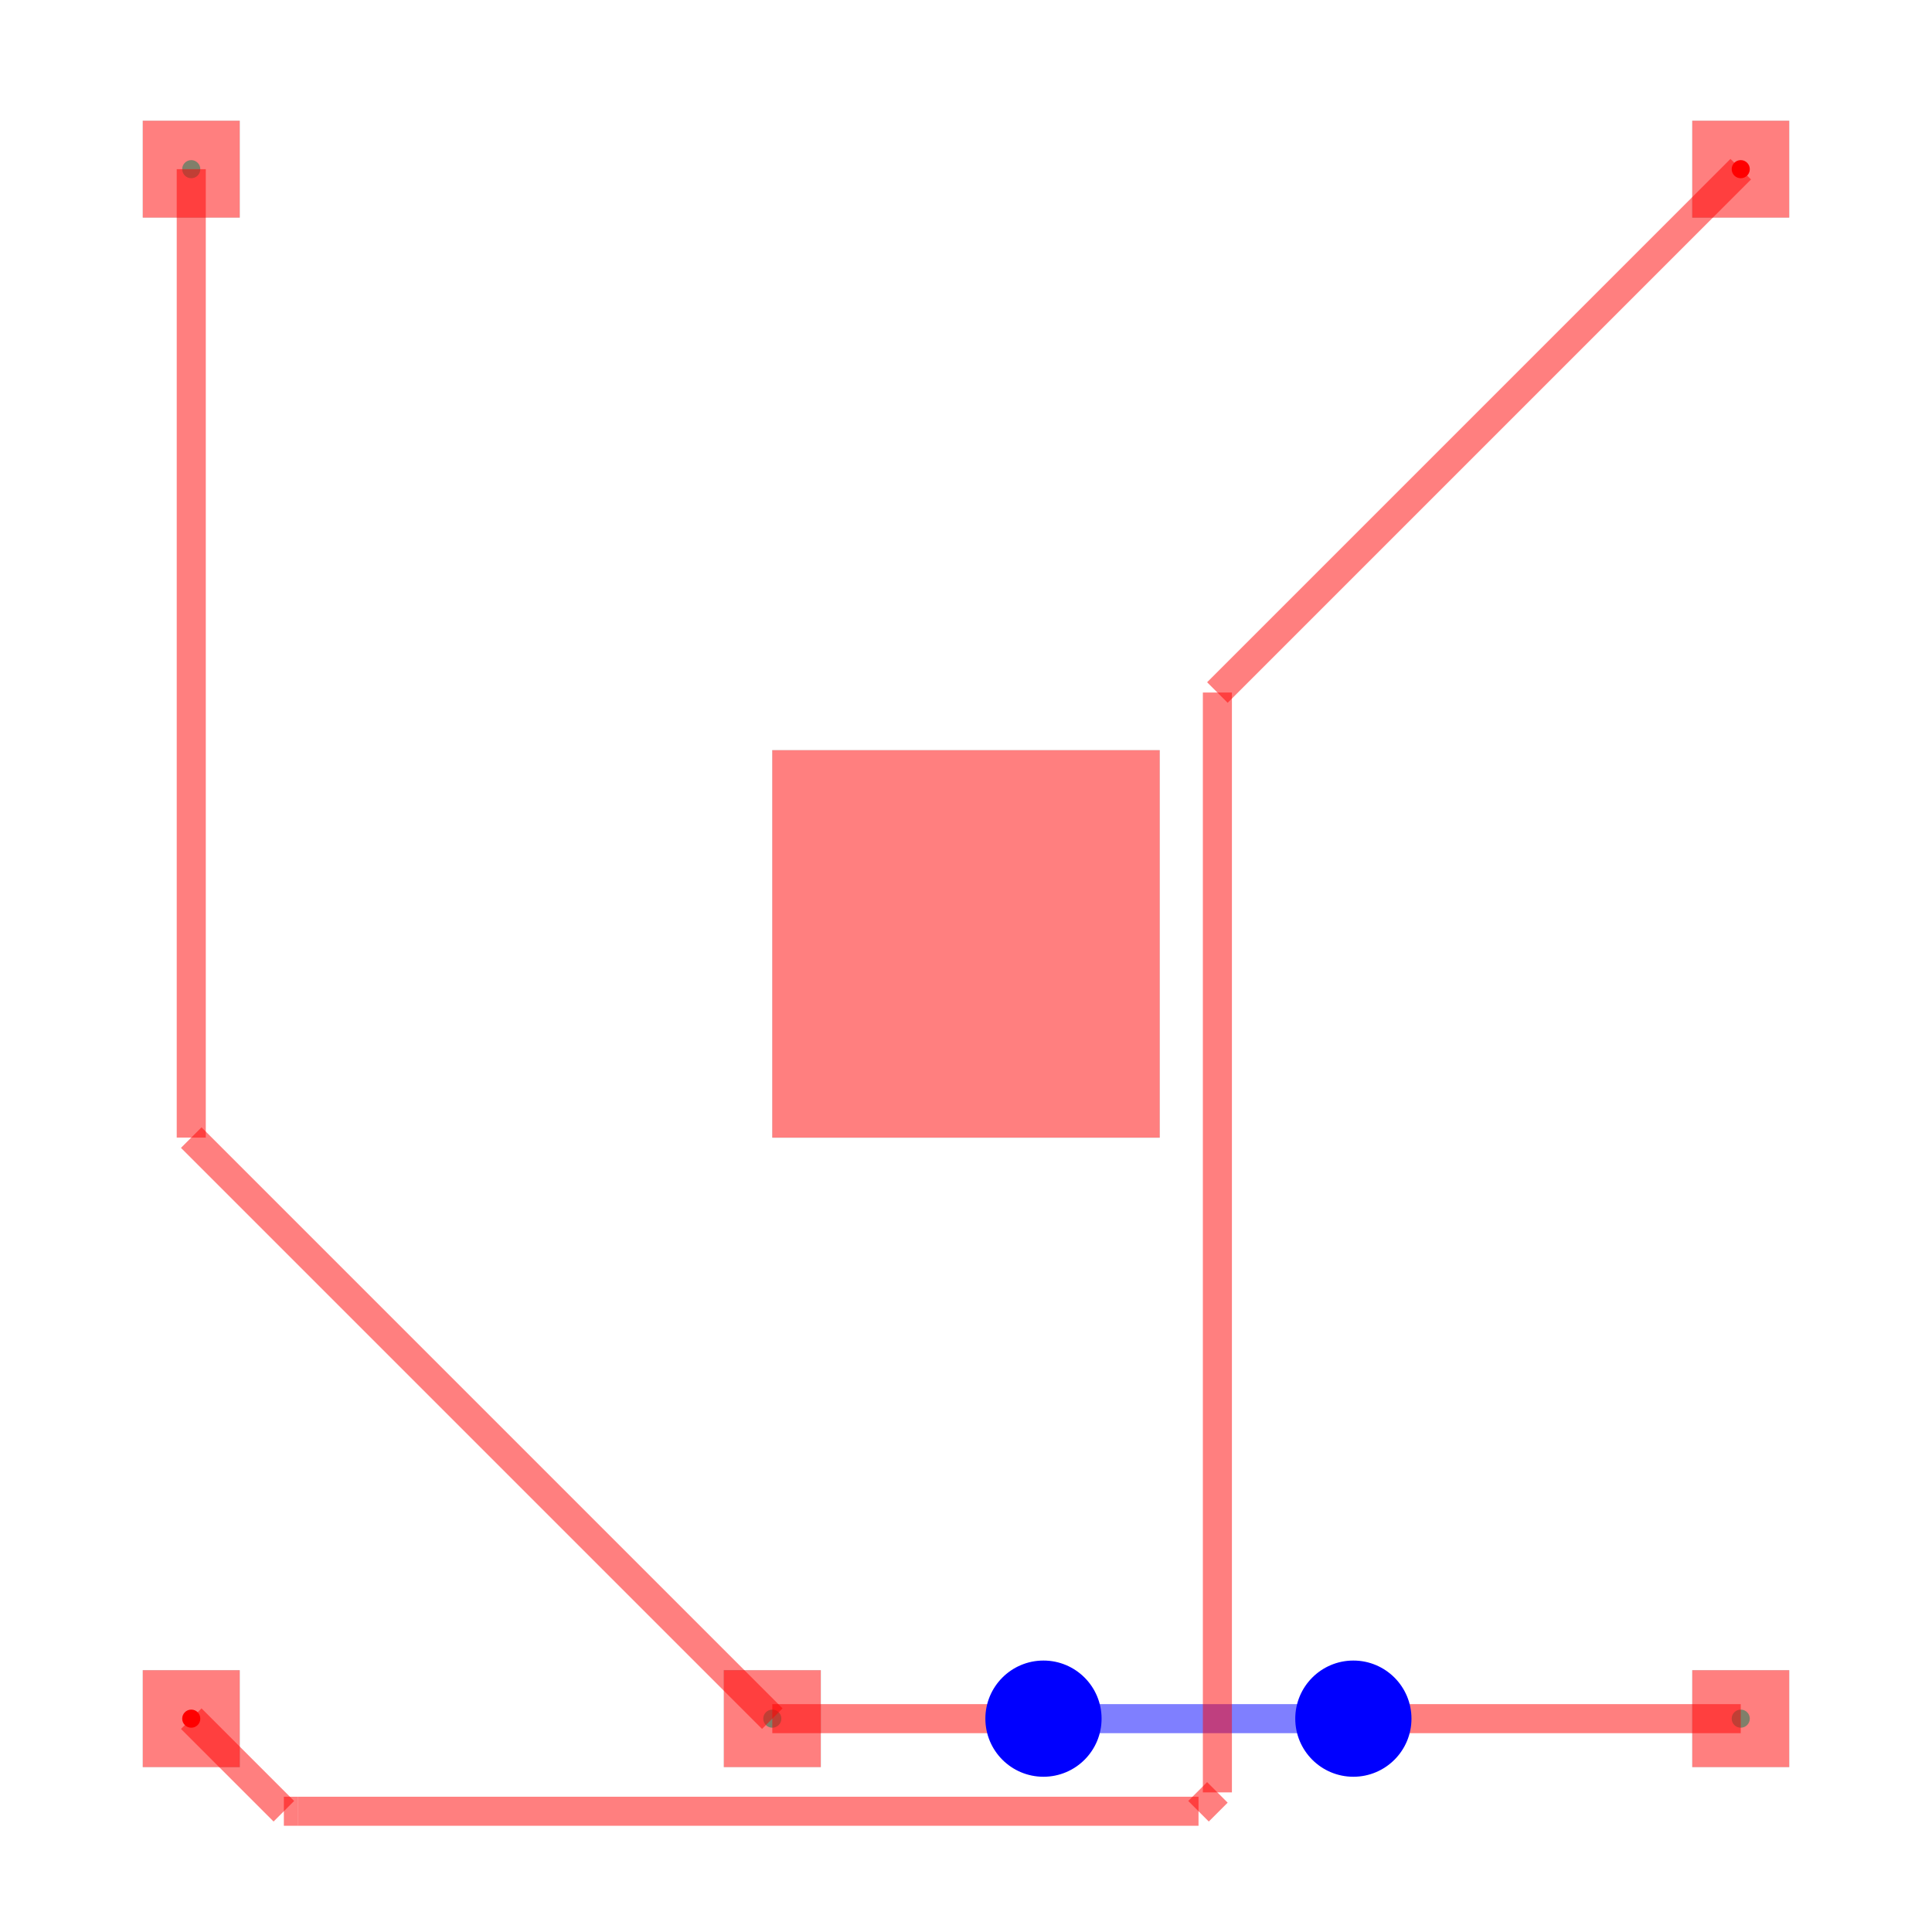
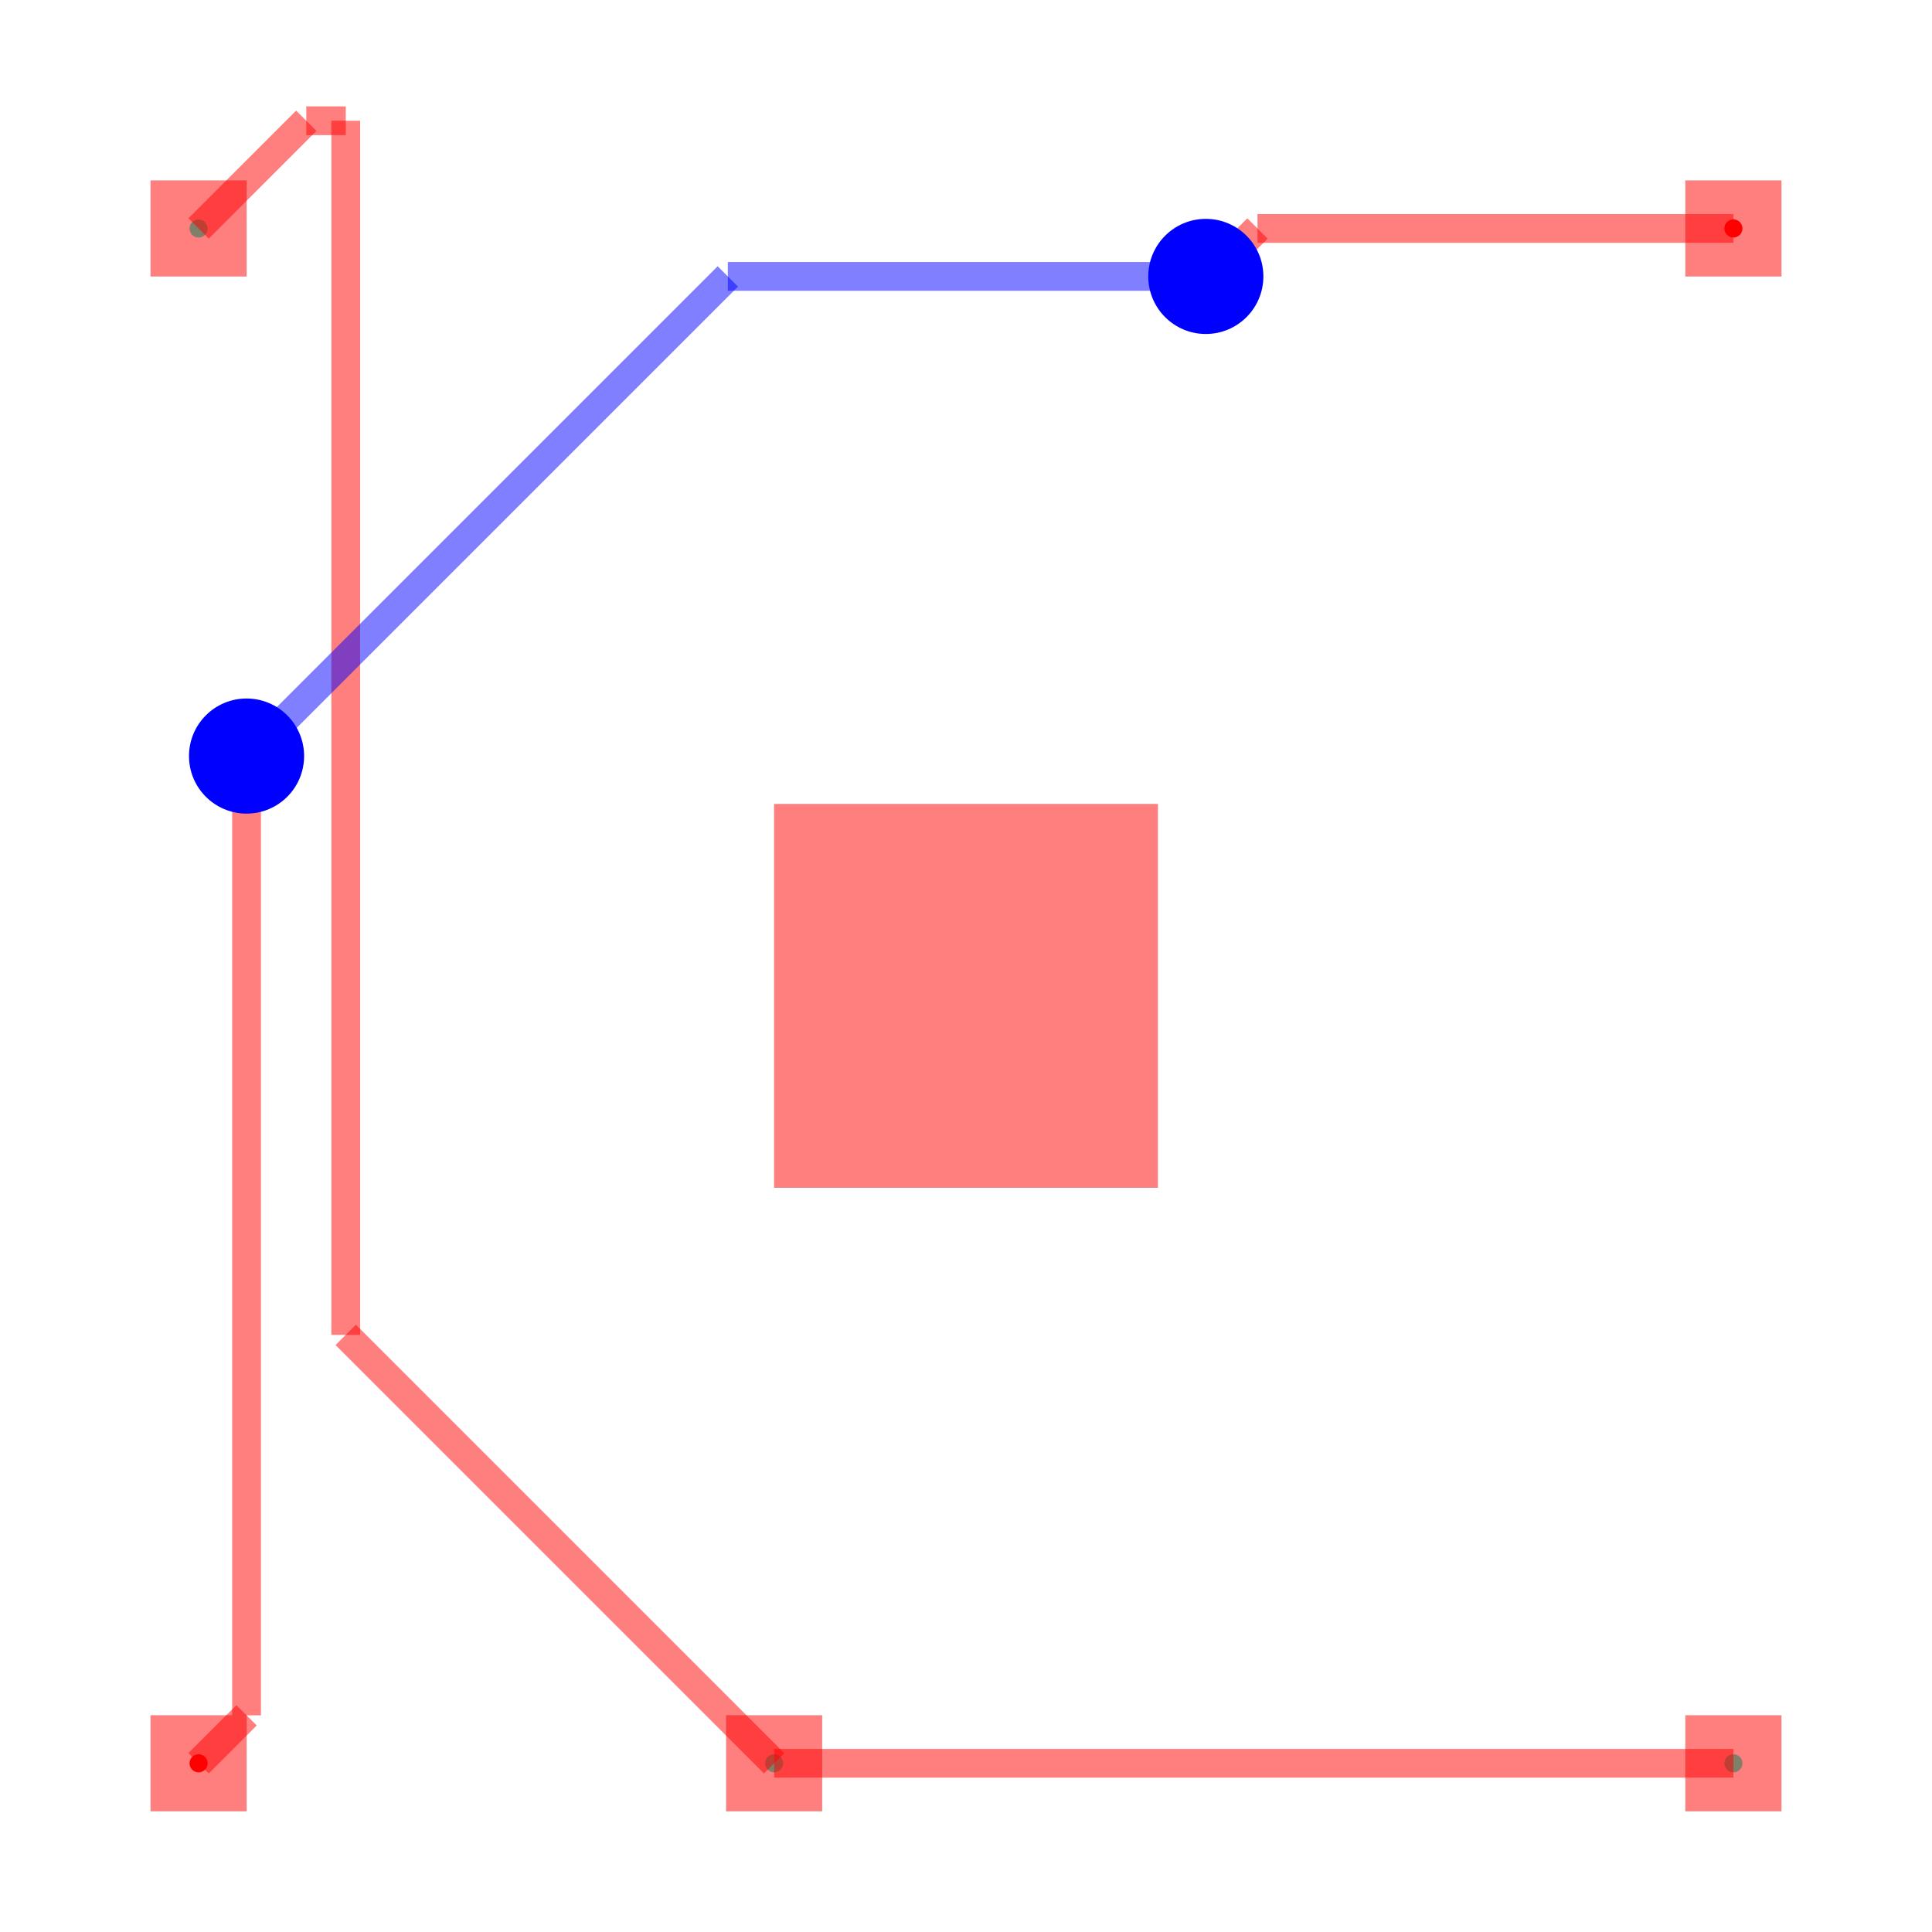
<svg xmlns="http://www.w3.org/2000/svg" width="640" height="640" viewBox="0 0 640 640">
  <g>
-     <circle data-type="point" data-label="connection1 (top)" data-x="1" data-y="1" cx="63.357" cy="569.326" r="3" fill="hsl(0, 100%, 50%)" />
+     <circle data-type="point" data-label="connection1 (top)" data-x="1" data-y="1" cx="65.785" cy="584.112" r="3" fill="hsl(0, 100%, 50%)" />
  </g>
  <g>
-     <circle data-type="point" data-label="connection1 (top)" data-x="9" data-y="9" cx="576.643" cy="56.04" r="3" fill="hsl(0, 100%, 50%)" />
+     <circle data-type="point" data-label="connection1 (top)" data-x="9" data-y="9" cx="574.215" cy="75.681" r="3" fill="hsl(0, 100%, 50%)" />
  </g>
  <g>
-     <circle data-type="point" data-label="connection2 (top)" data-x="1" data-y="9" cx="63.357" cy="56.04" r="3" fill="hsl(170, 100%, 50%)" />
+     <circle data-type="point" data-label="connection2 (top)" data-x="1" data-y="9" cx="65.785" cy="75.681" r="3" fill="hsl(170, 100%, 50%)" />
  </g>
  <g>
-     <circle data-type="point" data-label="connection2 (top)" data-x="4" data-y="1" cx="255.839" cy="569.326" r="3" fill="hsl(170, 100%, 50%)" />
+     <circle data-type="point" data-label="connection2 (top)" data-x="4" data-y="1" cx="256.446" cy="584.112" r="3" fill="hsl(170, 100%, 50%)" />
  </g>
  <g>
-     <circle data-type="point" data-label="connection2 (top)" data-x="9" data-y="1" cx="576.643" cy="569.326" r="3" fill="hsl(170, 100%, 50%)" />
+     <circle data-type="point" data-label="connection2 (top)" data-x="9" data-y="1" cx="574.215" cy="584.112" r="3" fill="hsl(170, 100%, 50%)" />
  </g>
-   <polyline data-points="9,1 7.140918825322017,1" data-type="line" points="576.643,569.326 457.363,569.326" fill="none" stroke="rgba(255,0,0,0.5)" stroke-width="9.624" />
-   <polyline data-points="7.140918825322017,1 7.041324143263407,0.9004053179413901" data-type="line" points="457.363,569.326 450.973,575.716" fill="none" stroke="rgba(255,0,0,0.5)" stroke-width="9.624" />
-   <polyline data-points="7.041324143263407,0.9004053179413901 7.000000000000002,1" data-type="line" points="450.973,575.716 448.321,569.326" fill="none" stroke="rgba(255,0,0,0.5)" stroke-width="9.624" />
-   <polyline data-points="7.000000000000002,1 5.5009129676014314,1" data-type="line" points="448.321,569.326 352.139,569.326" fill="none" stroke="rgba(0,0,255,0.5)" stroke-width="9.624" />
-   <polyline data-points="5.5009129676014314,1 5.5009129676014314,1" data-type="line" points="352.139,569.326 352.139,569.326" fill="none" stroke="rgba(0,0,255,0.5)" stroke-width="9.624" />
-   <polyline data-points="5.5009129676014314,1 5.4,1" data-type="line" points="352.139,569.326 345.664,569.326" fill="none" stroke="rgba(0,0,255,0.5)" stroke-width="9.624" />
-   <polyline data-points="5.4,1 4,1" data-type="line" points="345.664,569.326 255.839,569.326" fill="none" stroke="rgba(255,0,0,0.5)" stroke-width="9.624" />
-   <polyline data-points="4,1 4,1" data-type="line" points="255.839,569.326 255.839,569.326" fill="none" stroke="rgba(255,0,0,0.5)" stroke-width="9.624" />
-   <polyline data-points="1,9 1,4" data-type="line" points="63.357,56.04 63.357,376.844" fill="none" stroke="rgba(255,0,0,0.5)" stroke-width="9.624" />
-   <polyline data-points="1,4 4,1" data-type="line" points="63.357,376.844 255.839,569.326" fill="none" stroke="rgba(255,0,0,0.5)" stroke-width="9.624" />
-   <polyline data-points="9,9 6.2979204443425685,6.2979204443425685" data-type="line" points="576.643,56.04 403.276,229.408" fill="none" stroke="rgba(255,0,0,0.5)" stroke-width="9.624" />
-   <polyline data-points="6.2979204443425685,6.2979204443425685 6.2979204443425685,0.6193376228244007" data-type="line" points="403.276,229.408 403.276,593.75" fill="none" stroke="rgba(255,0,0,0.5)" stroke-width="9.624" />
-   <polyline data-points="6.2979204443425685,0.6193376228244007 6.2005046885536705,0.521921867035503" data-type="line" points="403.276,593.75 397.025,600" fill="none" stroke="rgba(255,0,0,0.5)" stroke-width="9.624" />
-   <polyline data-points="6.2005046885536705,0.521921867035503 1.551441097296069,0.521921867035503" data-type="line" points="397.025,600 98.738,600" fill="none" stroke="rgba(255,0,0,0.5)" stroke-width="9.624" />
-   <polyline data-points="1.551441097296069,0.521921867035503 1.478078132964497,0.521921867035503" data-type="line" points="98.738,600 94.031,600" fill="none" stroke="rgba(255,0,0,0.5)" stroke-width="9.624" />
-   <polyline data-points="1.478078132964497,0.521921867035503 1,1" data-type="line" points="94.031,600 63.357,569.326" fill="none" stroke="rgba(255,0,0,0.5)" stroke-width="9.624" />
-   <rect data-type="rect" data-label="" data-x="5" data-y="5" x="255.839" y="248.522" width="128.321" height="128.321" fill="rgba(255,0,0,0.5)" stroke="black" stroke-width="0.016" />
-   <rect data-type="rect" data-label="" data-x="1" data-y="1" x="47.317" y="553.286" width="32.08" height="32.08" fill="rgba(255,0,0,0.5)" stroke="black" stroke-width="0.016" />
-   <rect data-type="rect" data-label="" data-x="9" data-y="9" x="560.603" y="40" width="32.08" height="32.08" fill="rgba(255,0,0,0.5)" stroke="black" stroke-width="0.016" />
-   <rect data-type="rect" data-label="" data-x="1" data-y="9" x="47.317" y="40" width="32.08" height="32.08" fill="rgba(255,0,0,0.5)" stroke="black" stroke-width="0.016" />
-   <rect data-type="rect" data-label="" data-x="9" data-y="1" x="560.603" y="553.286" width="32.08" height="32.08" fill="rgba(255,0,0,0.5)" stroke="black" stroke-width="0.016" />
-   <rect data-type="rect" data-label="" data-x="4" data-y="1" x="239.799" y="553.286" width="32.08" height="32.08" fill="rgba(255,0,0,0.5)" stroke="black" stroke-width="0.016" />
-   <circle data-type="circle" data-label="" data-x="7.000000000000002" data-y="1" cx="448.321" cy="569.326" r="19.248" fill="blue" stroke="none" stroke-width="0.016" />
-   <circle data-type="circle" data-label="" data-x="5.4" data-y="1" cx="345.664" cy="569.326" r="19.248" fill="blue" stroke="none" stroke-width="0.016" />
+   <polyline data-points="9,1 4,1" data-type="line" points="574.215,584.112 256.446,584.112" fill="none" stroke="rgba(255,0,0,0.5)" stroke-width="9.533" />
+   <polyline data-points="4,1 4,1" data-type="line" points="256.446,584.112 256.446,584.112" fill="none" stroke="rgba(255,0,0,0.5)" stroke-width="9.533" />
+   <polyline data-points="4,1 1.7670402124829834,3.2329597875170166" data-type="line" points="256.446,584.112 114.533,442.198" fill="none" stroke="rgba(255,0,0,0.5)" stroke-width="9.533" />
+   <polyline data-points="1.7670402124829834,3.2329597875170166 1.7670402124829834,9.56142297735215" data-type="line" points="114.533,442.198 114.533,40" fill="none" stroke="rgba(255,0,0,0.5)" stroke-width="9.533" />
+   <polyline data-points="1.7670402124829834,9.56142297735215 1.5614229773521497,9.56142297735215" data-type="line" points="114.533,40 101.465,40" fill="none" stroke="rgba(255,0,0,0.5)" stroke-width="9.533" />
+   <polyline data-points="1.5614229773521497,9.56142297735215 1,9" data-type="line" points="101.465,40 65.785,75.681" fill="none" stroke="rgba(255,0,0,0.5)" stroke-width="9.533" />
+   <polyline data-points="9,9 6.51938260289458,9" data-type="line" points="574.215,75.681 416.563,75.681" fill="none" stroke="rgba(255,0,0,0.5)" stroke-width="9.533" />
+   <polyline data-points="6.51938260289458,9 6.327530411578317,8.808147808683737" data-type="line" points="416.563,75.681 404.37,87.874" fill="none" stroke="rgba(255,0,0,0.5)" stroke-width="9.533" />
+   <polyline data-points="6.327530411578317,8.808147808683737 6.25,8.75" data-type="line" points="404.37,87.874 399.442,91.569" fill="none" stroke="rgba(255,0,0,0.5)" stroke-width="9.533" />
+   <polyline data-points="6.25,8.75 3.758596759022764,8.75" data-type="line" points="399.442,91.569 241.104,91.569" fill="none" stroke="rgba(0,0,255,0.5)" stroke-width="9.533" />
+   <polyline data-points="3.758596759022764,8.75 1.2671935180455285,6.2585967590227645" data-type="line" points="241.104,91.569 82.766,249.907" fill="none" stroke="rgba(0,0,255,0.5)" stroke-width="9.533" />
+   <polyline data-points="1.2671935180455285,6.2585967590227645 1.25,6.25" data-type="line" points="82.766,249.907 81.673,250.454" fill="none" stroke="rgba(0,0,255,0.5)" stroke-width="9.533" />
+   <polyline data-points="1.25,6.25 1.25,1.25" data-type="line" points="81.673,250.454 81.673,568.223" fill="none" stroke="rgba(255,0,0,0.5)" stroke-width="9.533" />
+   <polyline data-points="1.25,1.25 1,1" data-type="line" points="81.673,568.223 65.785,584.112" fill="none" stroke="rgba(255,0,0,0.5)" stroke-width="9.533" />
+   <rect data-type="rect" data-label="" data-x="5" data-y="5" x="256.446" y="266.342" width="127.108" height="127.108" fill="rgba(255,0,0,0.5)" stroke="black" stroke-width="0.016" />
+   <rect data-type="rect" data-label="" data-x="1" data-y="1" x="49.896" y="568.223" width="31.777" height="31.777" fill="rgba(255,0,0,0.5)" stroke="black" stroke-width="0.016" />
+   <rect data-type="rect" data-label="" data-x="9" data-y="9" x="558.327" y="59.792" width="31.777" height="31.777" fill="rgba(255,0,0,0.5)" stroke="black" stroke-width="0.016" />
+   <rect data-type="rect" data-label="" data-x="1" data-y="9" x="49.896" y="59.792" width="31.777" height="31.777" fill="rgba(255,0,0,0.5)" stroke="black" stroke-width="0.016" />
+   <rect data-type="rect" data-label="" data-x="9" data-y="1" x="558.327" y="568.223" width="31.777" height="31.777" fill="rgba(255,0,0,0.5)" stroke="black" stroke-width="0.016" />
+   <rect data-type="rect" data-label="" data-x="4" data-y="1" x="240.558" y="568.223" width="31.777" height="31.777" fill="rgba(255,0,0,0.5)" stroke="black" stroke-width="0.016" />
+   <circle data-type="circle" data-label="" data-x="6.25" data-y="8.75" cx="399.442" cy="91.569" r="19.066" fill="blue" stroke="none" stroke-width="0.016" />
+   <circle data-type="circle" data-label="" data-x="1.25" data-y="6.25" cx="81.673" cy="250.454" r="19.066" fill="blue" stroke="none" stroke-width="0.016" />
  <g id="crosshair" style="display: none">
    <line id="crosshair-h" y1="0" y2="640" stroke="#666" stroke-width="0.5" />
    <line id="crosshair-v" x1="0" x2="640" stroke="#666" stroke-width="0.5" />
    <text id="coordinates" font-family="monospace" font-size="12" fill="#666" />
  </g>
</svg>
